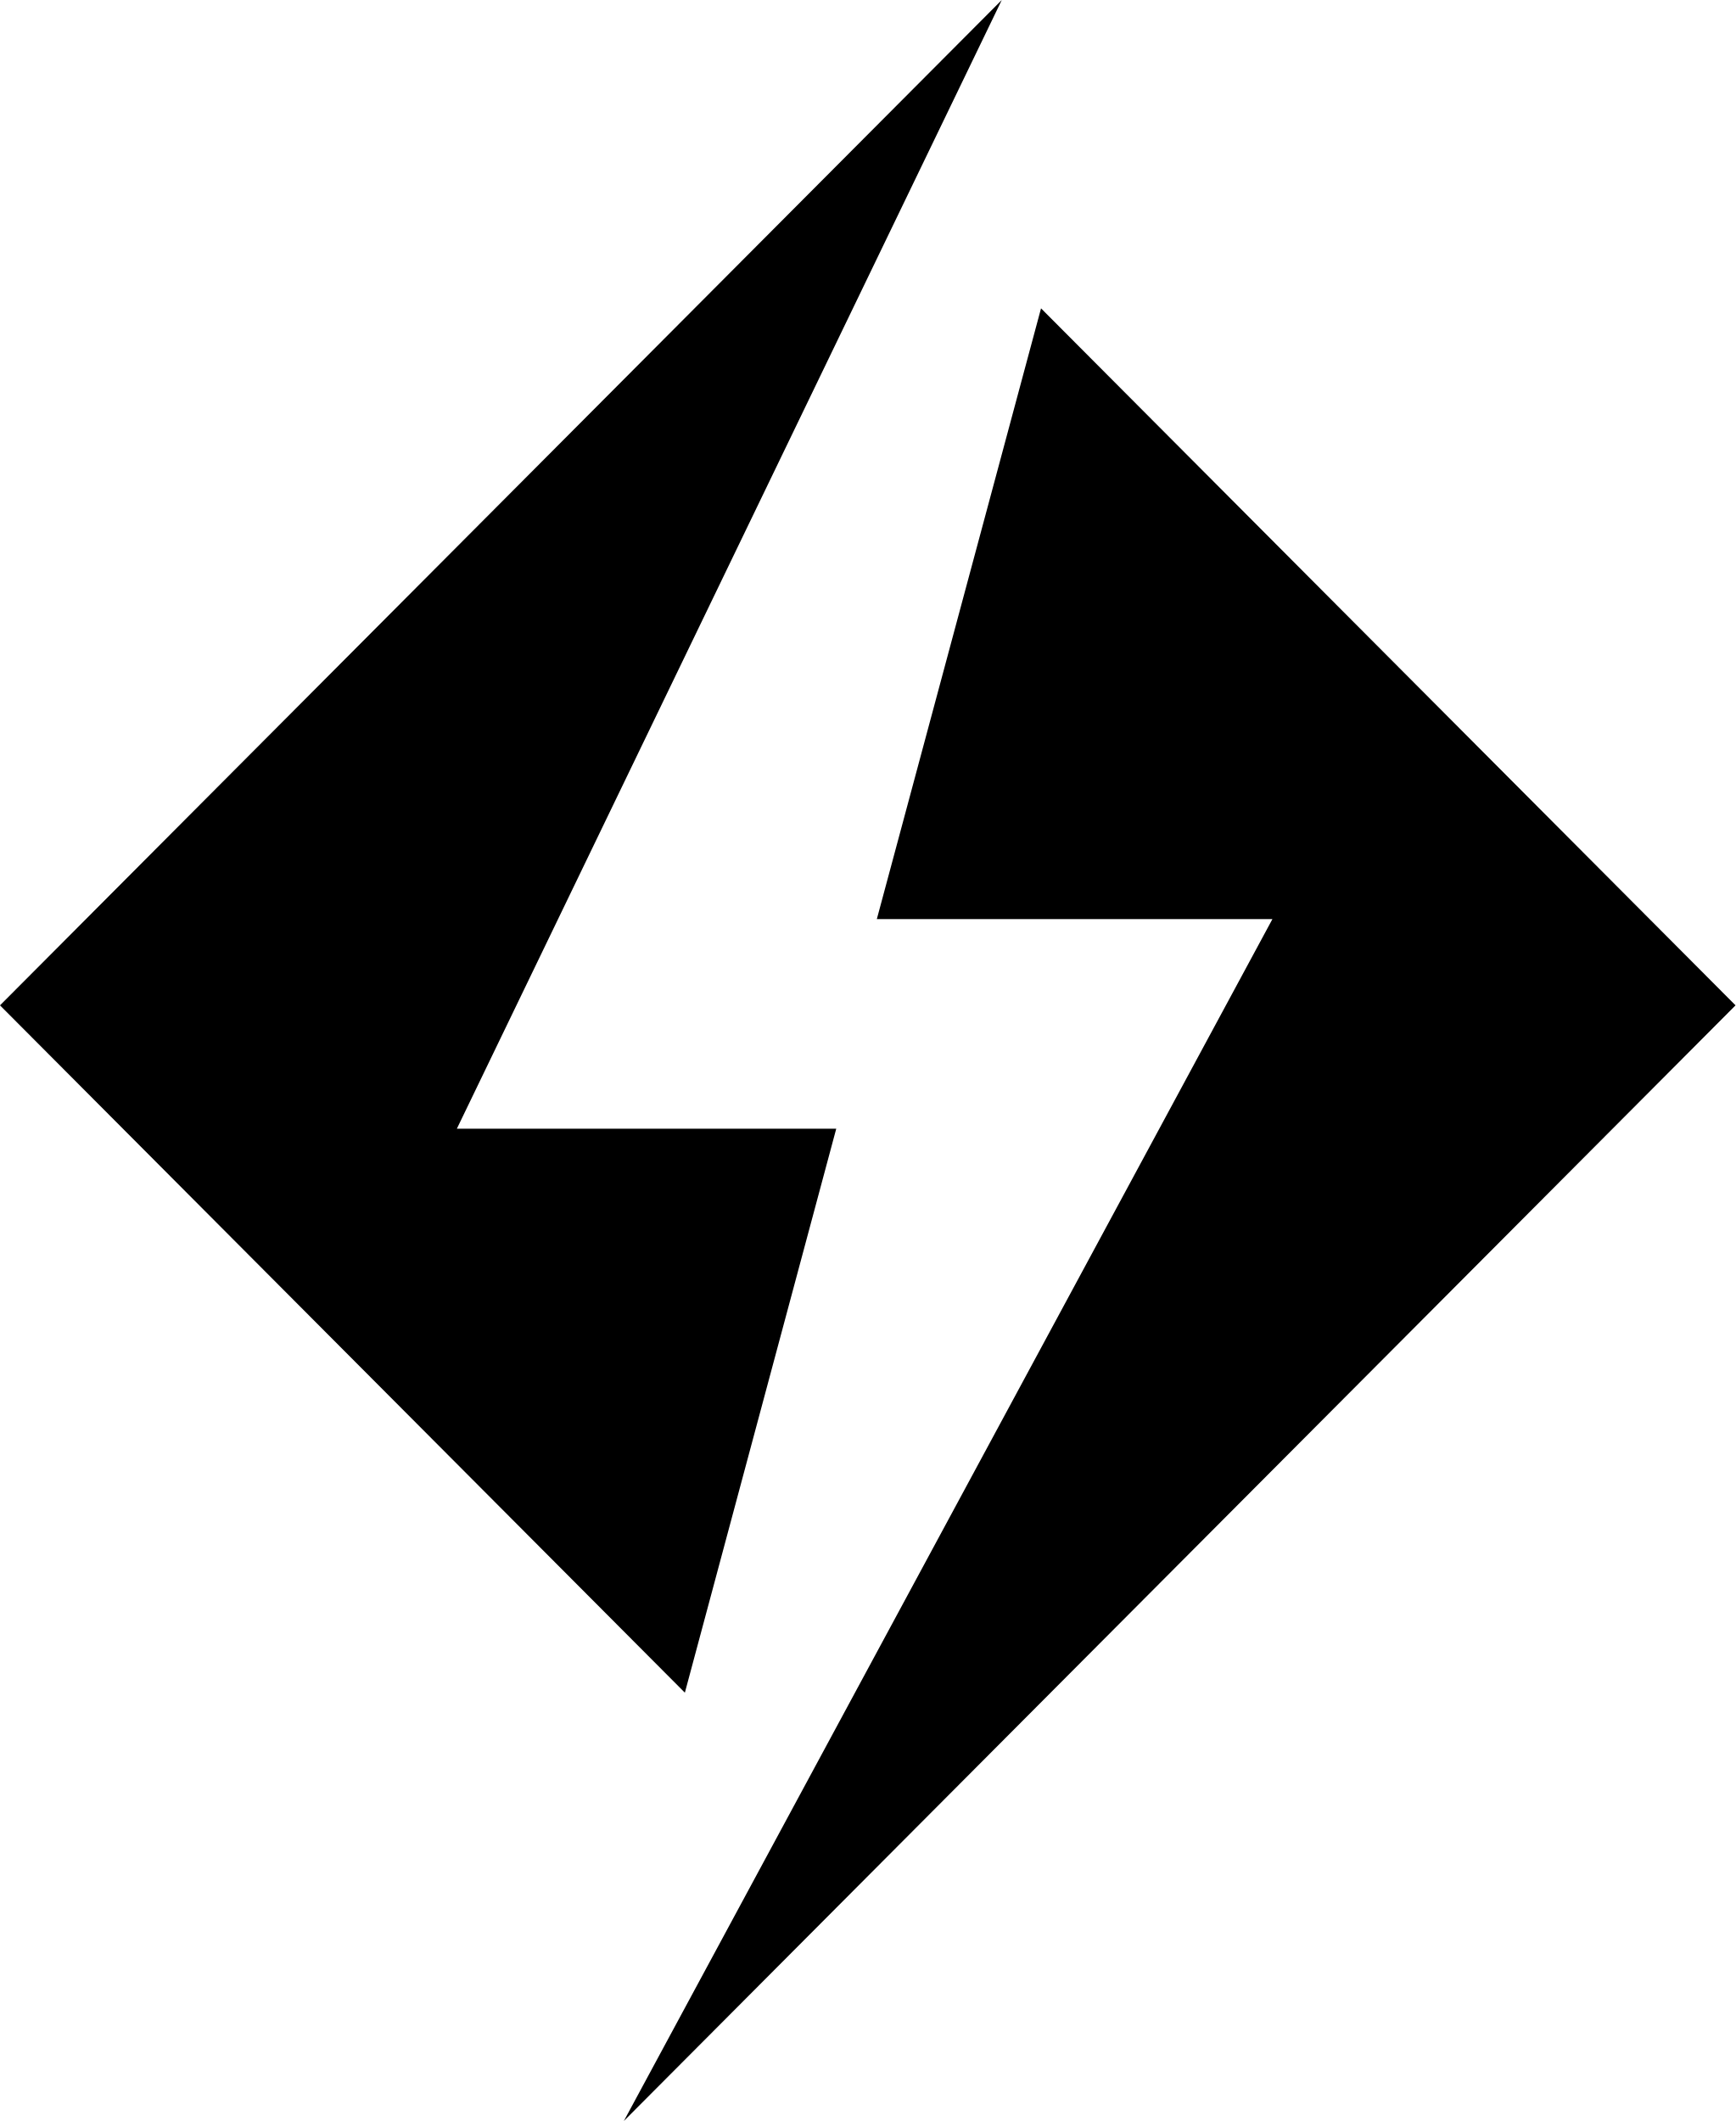
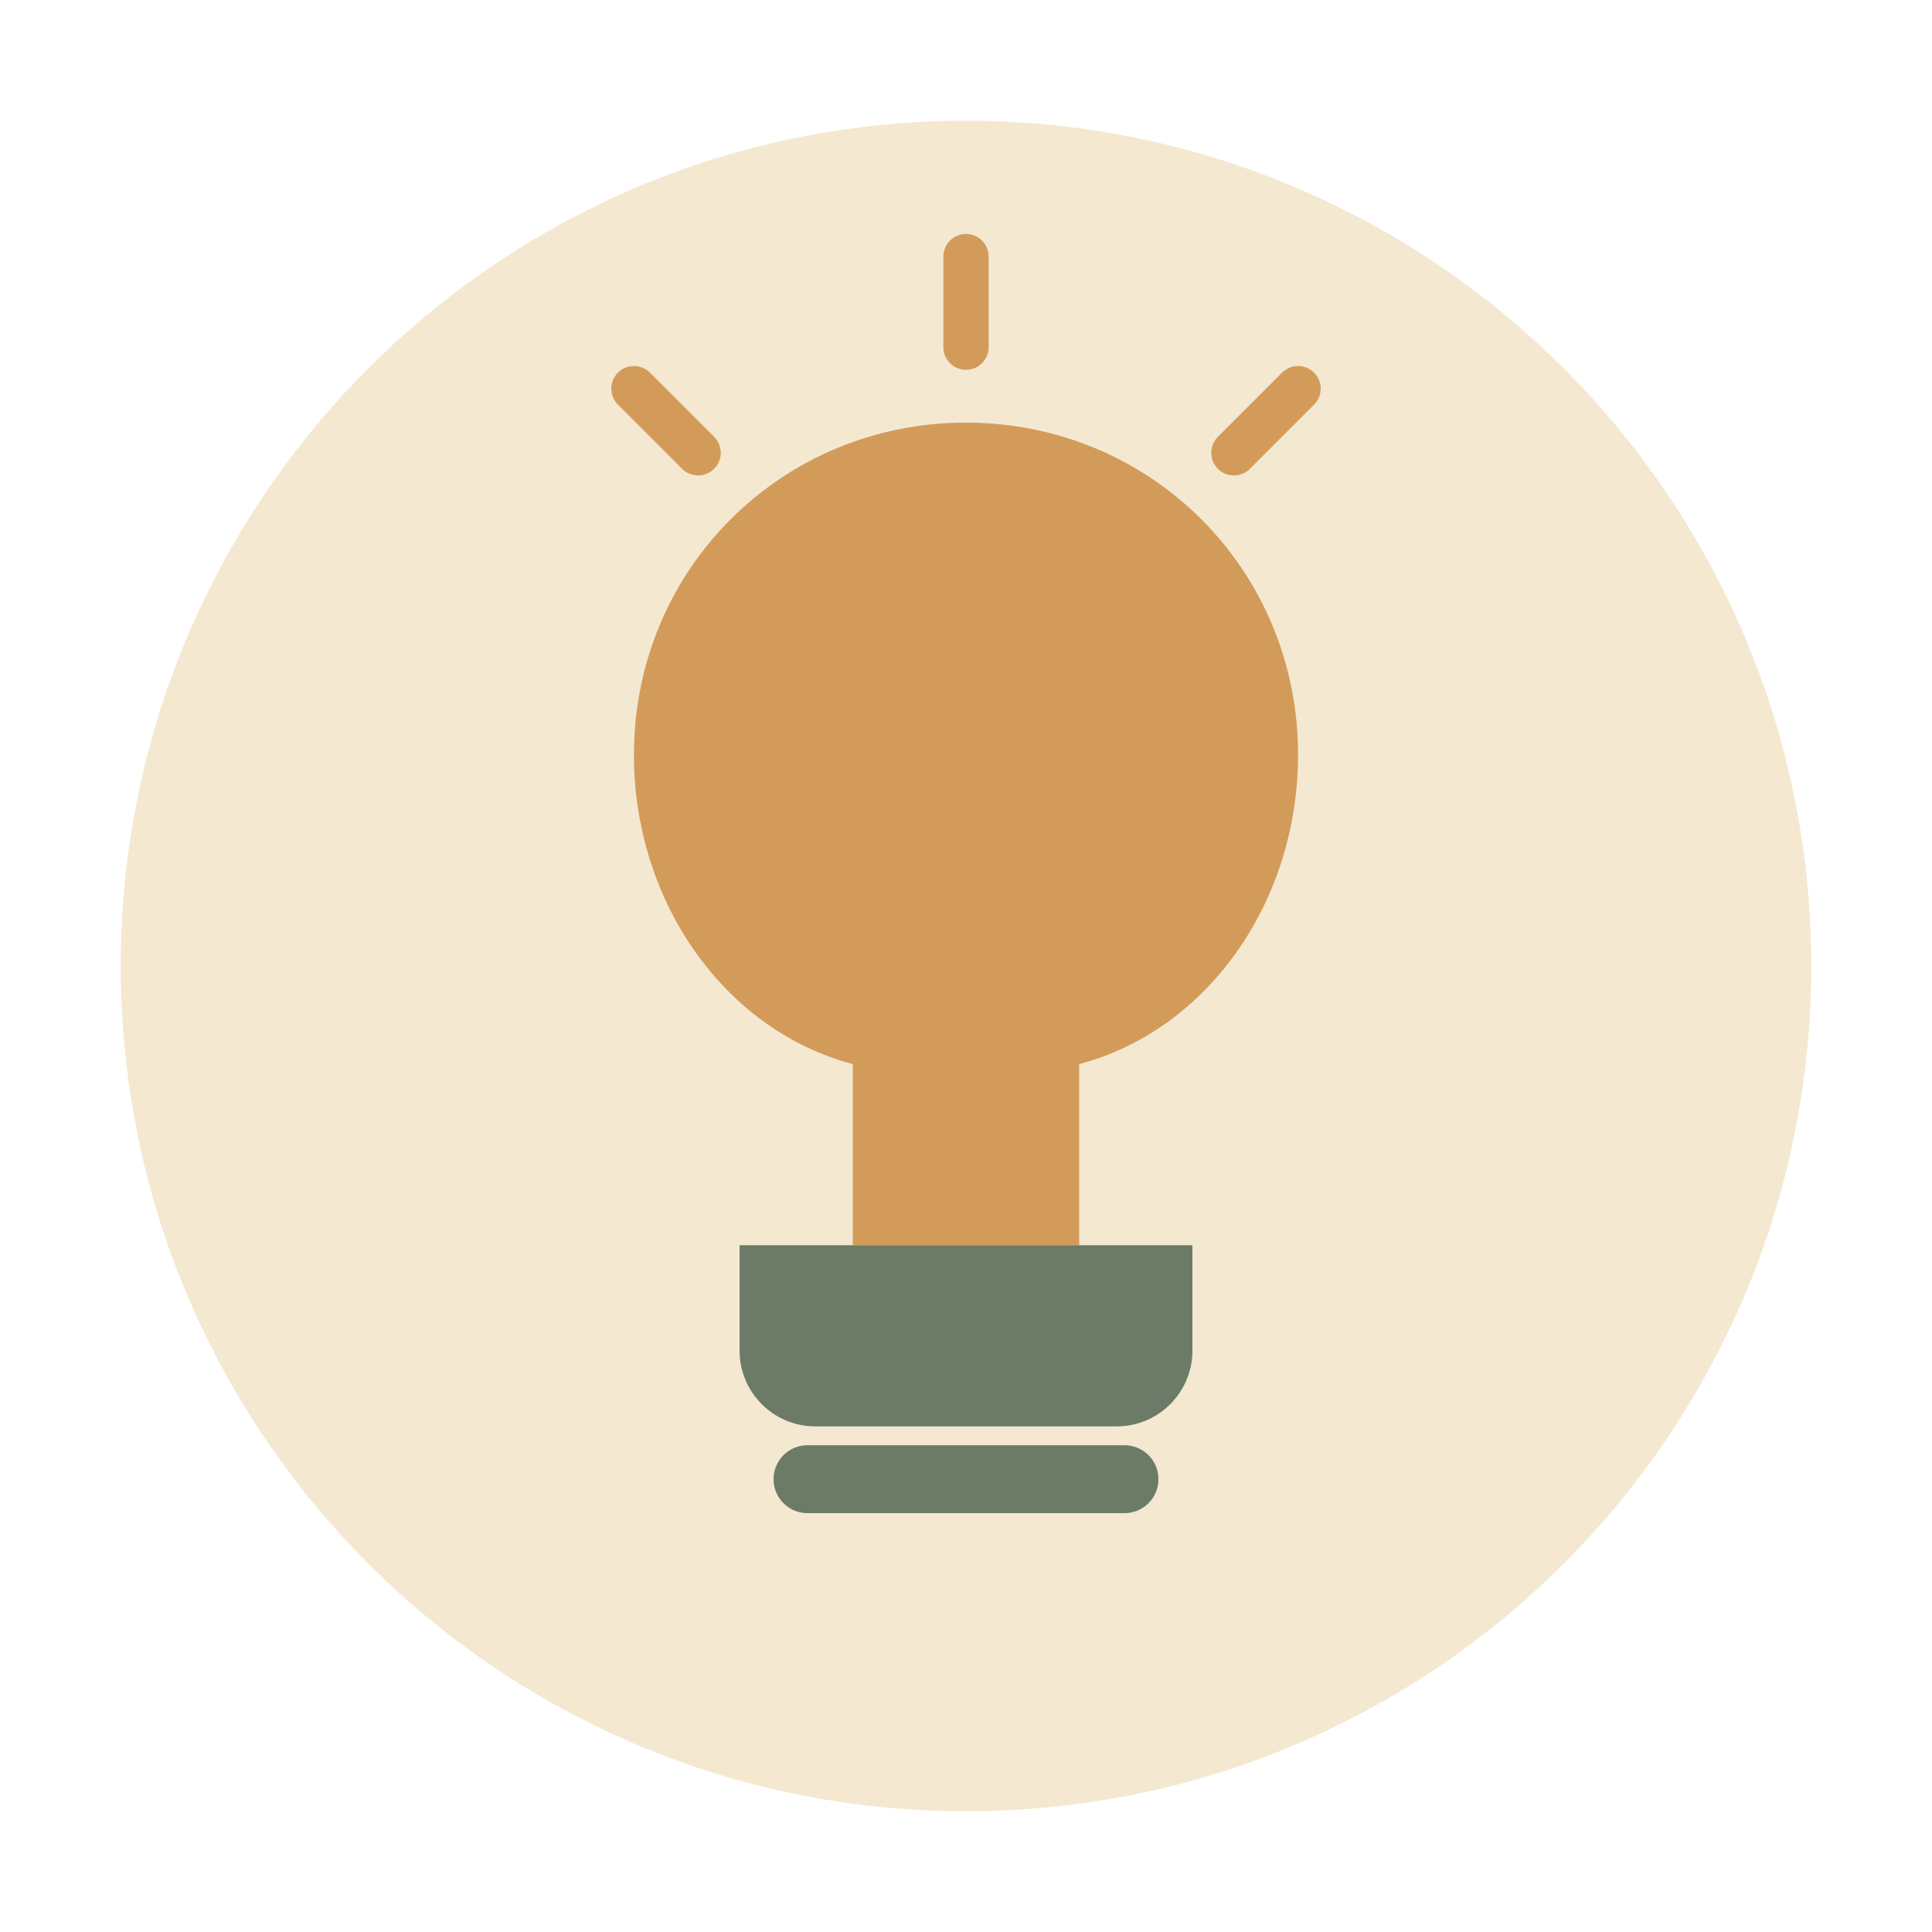
- <svg xmlns="http://www.w3.org/2000/svg" viewBox="0 0 720 880" fill="black">
-   <path d="M415.596 0L0 417.12L284.123 702.287L346.922 468.3H189.533L415.596 0Z" />
-   <path d="M431.879 127.936L363.762 381.328H527.876L258.808 880L720 417.114L431.879 127.936Z" />
+ <svg xmlns="http://www.w3.org/2000/svg" viewBox="0 0 512 512" fill="none">
+   <circle cx="256" cy="256" r="224" fill="#F4E8D1" />
+   <path d="M256 112C207 112 168 151 168 200c0 39 24 73 58 82v48h60v-48c34-9 58-43 58-82 0-49-39-88-88-88Z" fill="#D39B5A" />
+   <path d="M196 330h120v28c0 11-9 20-20 20h-80c-11 0-20-9-20-20v-28Z" fill="#6B7B68" />
+   <path d="M214 392h84" stroke="#6B7B68" stroke-width="18" stroke-linecap="round" />
+   <path d="M256 92v-24M185 120l-17-17M327 120l17-17" stroke="#D39B5A" stroke-width="12" stroke-linecap="round" />
</svg>
